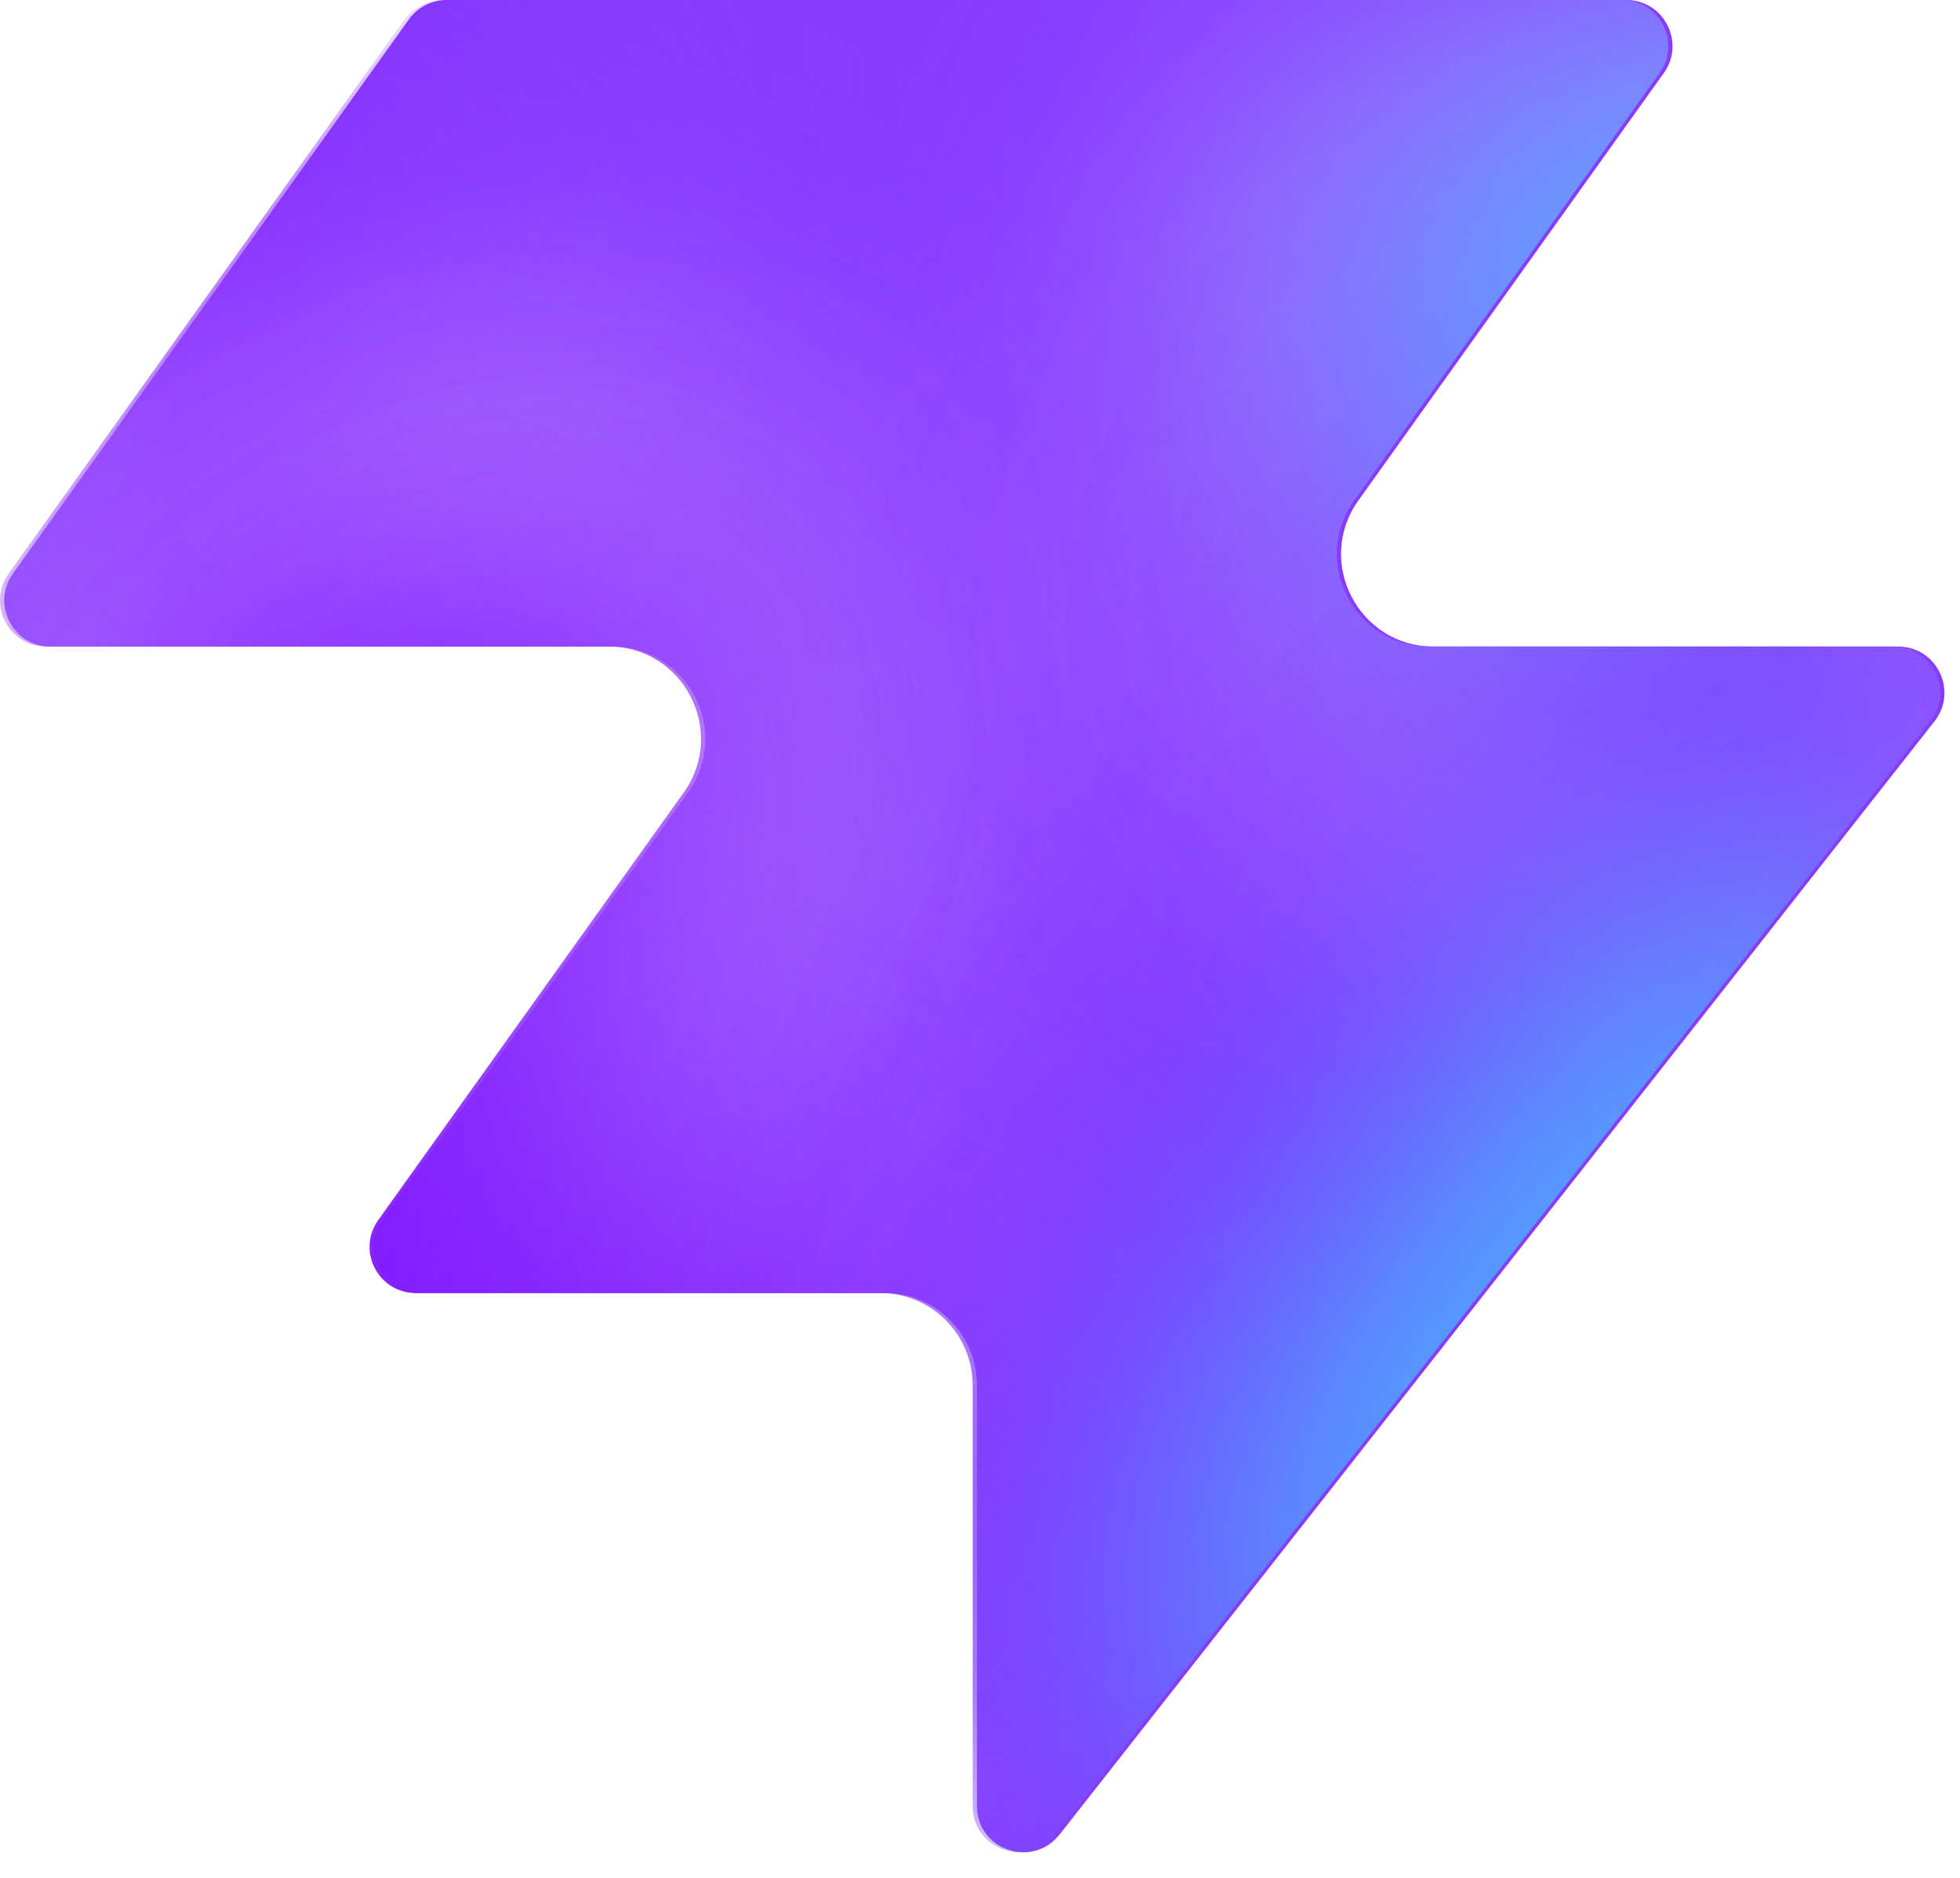
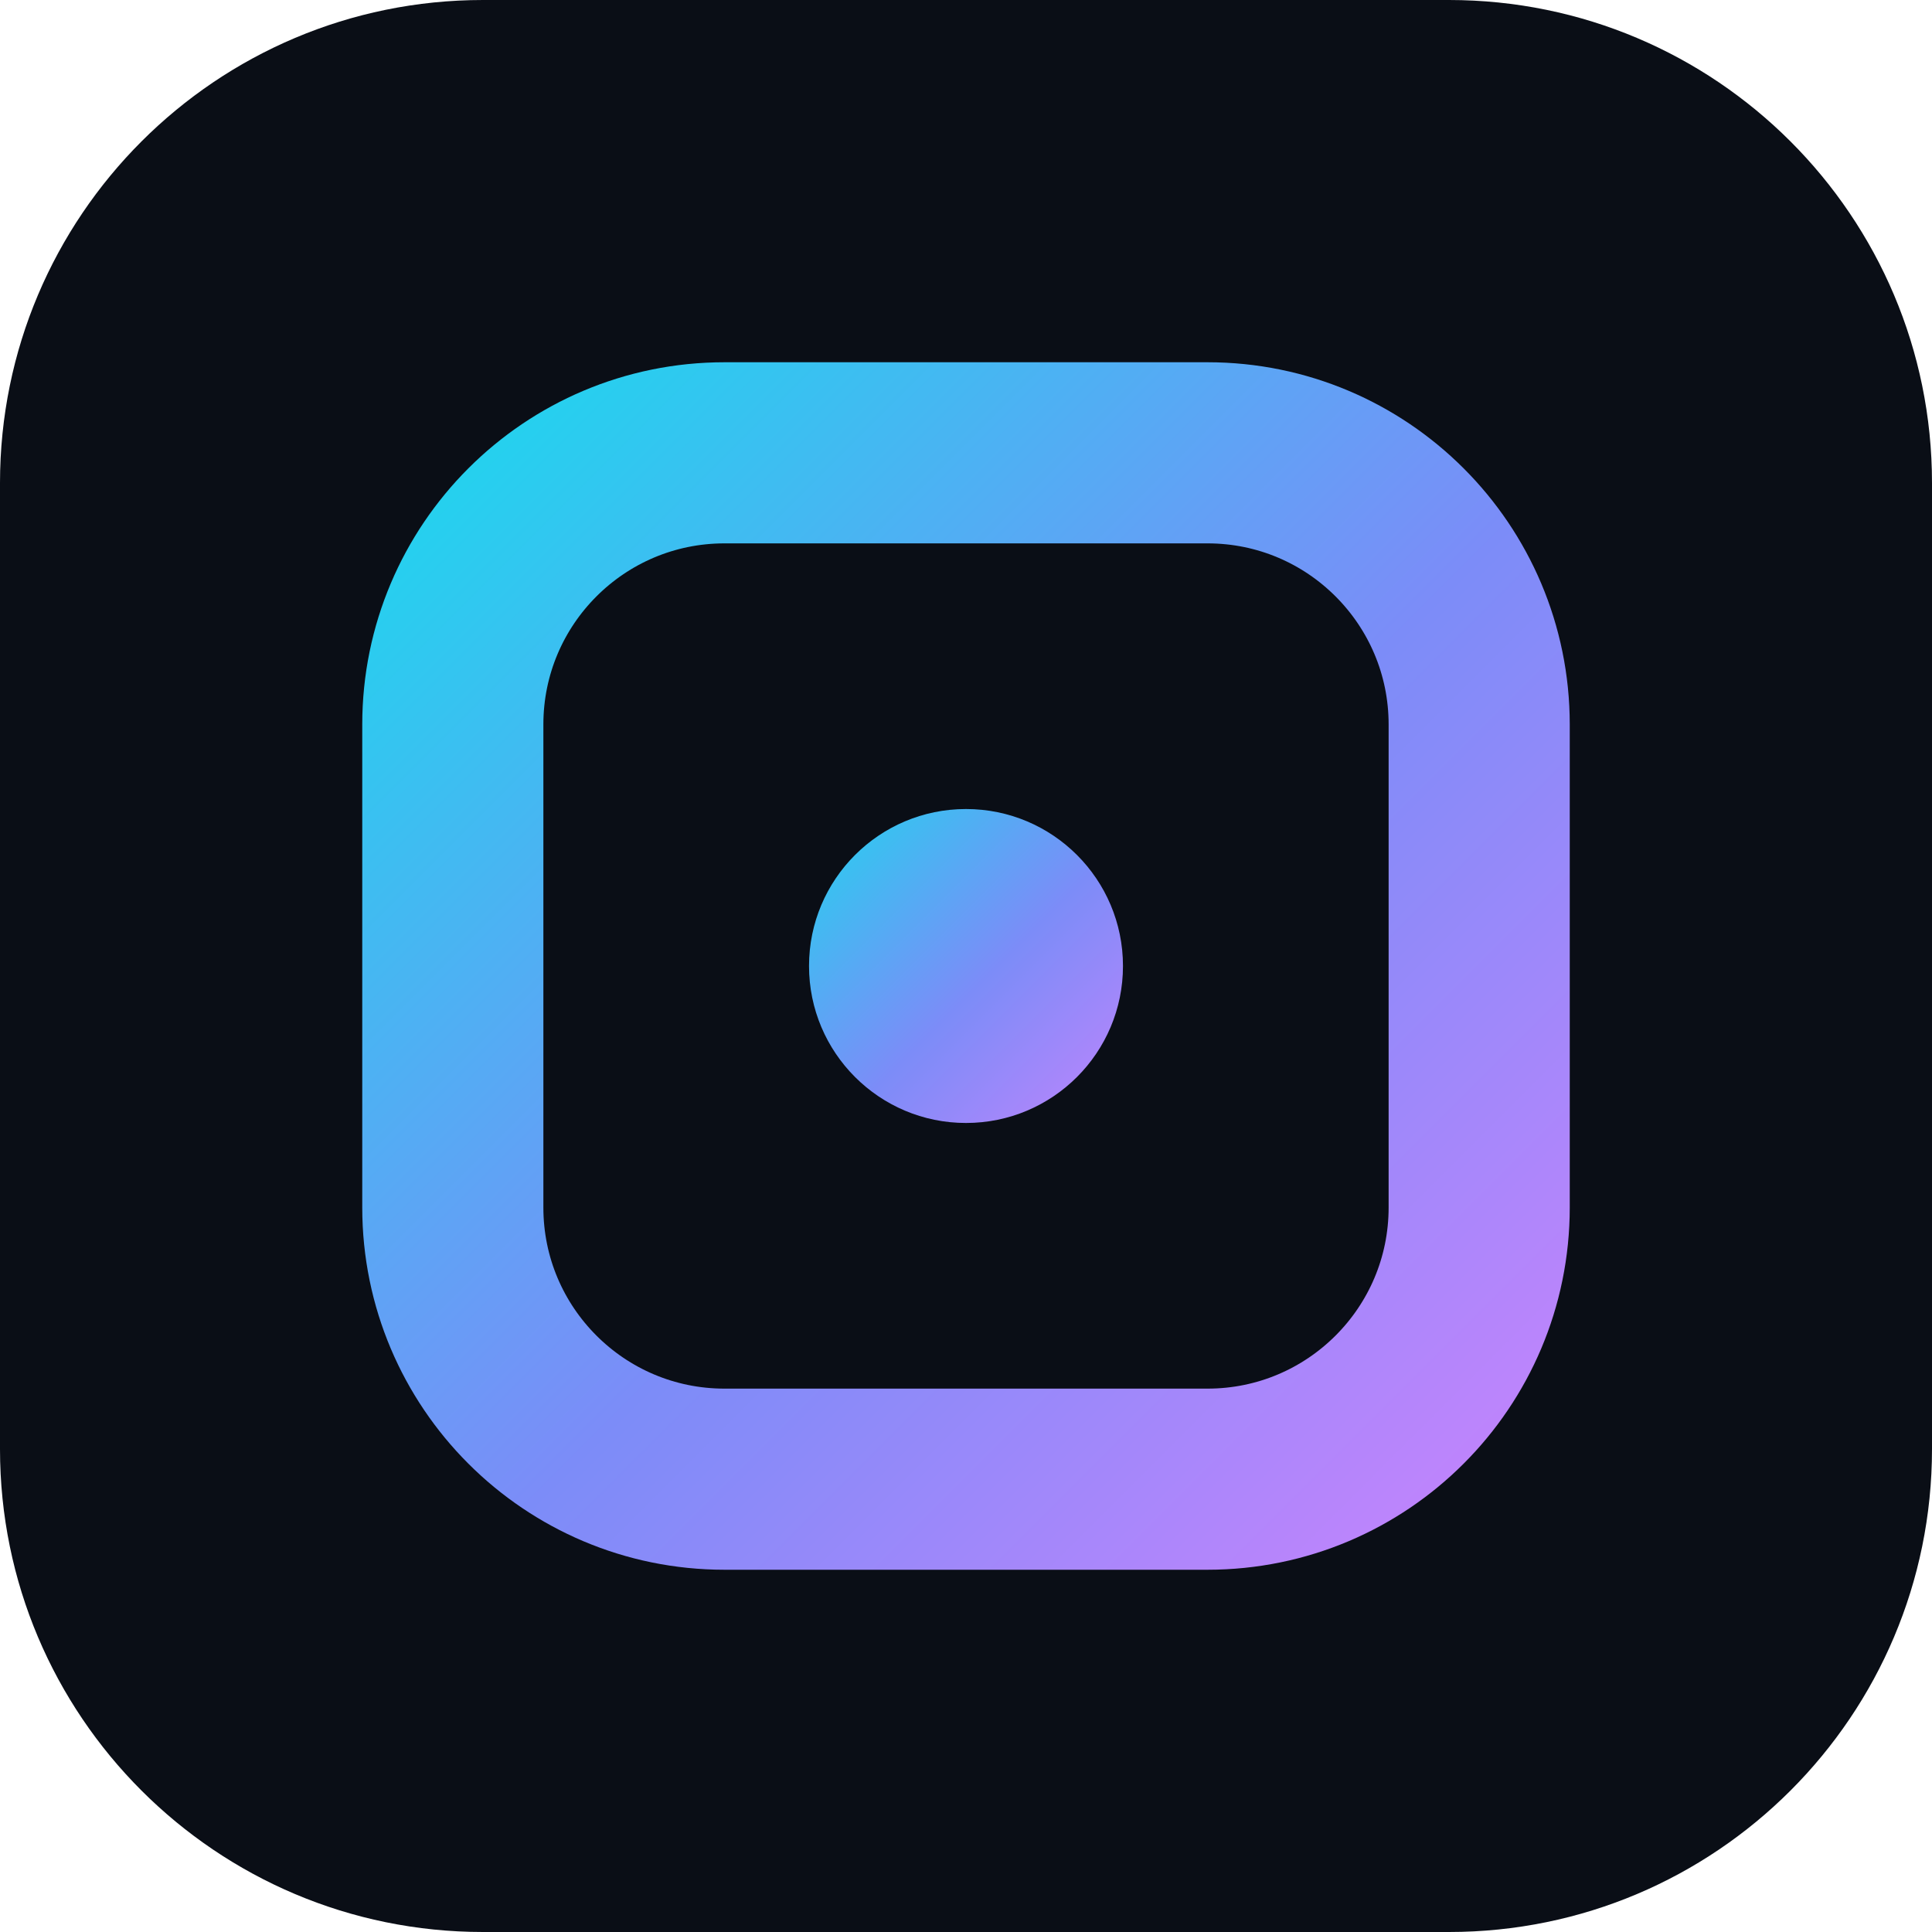
- <svg xmlns="http://www.w3.org/2000/svg" width="48" height="46" fill="none" viewBox="0 0 48 46">
-   <path fill="#863bff" d="M25.946 44.938c-.664.845-2.021.375-2.021-.698V33.937a2.26 2.26 0 0 0-2.262-2.262H10.287c-.92 0-1.456-1.04-.92-1.788l7.48-10.471c1.07-1.497 0-3.578-1.842-3.578H1.237c-.92 0-1.456-1.04-.92-1.788L10.013.474c.214-.297.556-.474.92-.474h28.894c.92 0 1.456 1.04.92 1.788l-7.48 10.471c-1.07 1.498 0 3.579 1.842 3.579h11.377c.943 0 1.473 1.088.89 1.83L25.947 44.94z" style="fill:#863bff;fill:color(display-p3 .525 .23 1);fill-opacity:1" />
-   <mask id="a" width="48" height="46" x="0" y="0" maskUnits="userSpaceOnUse" style="mask-type:alpha">
-     <path fill="#000" d="M25.842 44.938c-.664.844-2.021.375-2.021-.698V33.937a2.26 2.26 0 0 0-2.262-2.262H10.183c-.92 0-1.456-1.04-.92-1.788l7.48-10.471c1.07-1.498 0-3.579-1.842-3.579H1.133c-.92 0-1.456-1.04-.92-1.787L9.91.473c.214-.297.556-.474.92-.474h28.894c.92 0 1.456 1.04.92 1.788l-7.48 10.471c-1.07 1.498 0 3.578 1.842 3.578h11.377c.943 0 1.473 1.088.89 1.832L25.843 44.94z" style="fill:#000;fill-opacity:1" />
-   </mask>
-   <g mask="url(#a)">
-     <g filter="url(#b)">
-       <ellipse cx="5.508" cy="14.704" fill="#ede6ff" rx="5.508" ry="14.704" style="fill:#ede6ff;fill:color(display-p3 .927 .903 1);fill-opacity:1" transform="matrix(.00324 1 1 -.00324 -4.47 31.516)" />
-     </g>
-     <g filter="url(#c)">
-       <ellipse cx="10.399" cy="29.851" fill="#ede6ff" rx="10.399" ry="29.851" style="fill:#ede6ff;fill:color(display-p3 .927 .903 1);fill-opacity:1" transform="matrix(.00324 1 1 -.00324 -39.328 7.883)" />
-     </g>
-     <g filter="url(#d)">
-       <ellipse cx="5.508" cy="30.487" fill="#7e14ff" rx="5.508" ry="30.487" style="fill:#7e14ff;fill:color(display-p3 .492 .077 1);fill-opacity:1" transform="rotate(89.814 -25.913 -14.639)scale(1 -1)" />
-     </g>
-     <g filter="url(#e)">
-       <ellipse cx="5.508" cy="30.599" fill="#7e14ff" rx="5.508" ry="30.599" style="fill:#7e14ff;fill:color(display-p3 .492 .077 1);fill-opacity:1" transform="rotate(89.814 -32.644 -3.334)scale(1 -1)" />
-     </g>
-     <g filter="url(#f)">
-       <ellipse cx="5.508" cy="30.599" fill="#7e14ff" rx="5.508" ry="30.599" style="fill:#7e14ff;fill:color(display-p3 .492 .077 1);fill-opacity:1" transform="matrix(.00324 1 1 -.00324 -34.34 30.47)" />
-     </g>
-     <g filter="url(#g)">
-       <ellipse cx="14.072" cy="22.078" fill="#ede6ff" rx="14.072" ry="22.078" style="fill:#ede6ff;fill:color(display-p3 .927 .903 1);fill-opacity:1" transform="rotate(93.35 24.506 48.493)scale(-1 1)" />
-     </g>
-     <g filter="url(#h)">
-       <ellipse cx="3.47" cy="21.501" fill="#7e14ff" rx="3.47" ry="21.501" style="fill:#7e14ff;fill:color(display-p3 .492 .077 1);fill-opacity:1" transform="rotate(89.009 28.708 47.59)scale(-1 1)" />
-     </g>
-     <g filter="url(#i)">
-       <ellipse cx="3.47" cy="21.501" fill="#7e14ff" rx="3.47" ry="21.501" style="fill:#7e14ff;fill:color(display-p3 .492 .077 1);fill-opacity:1" transform="rotate(89.009 28.708 47.59)scale(-1 1)" />
-     </g>
-     <g filter="url(#j)">
-       <ellipse cx=".387" cy="8.972" fill="#7e14ff" rx="4.407" ry="29.108" style="fill:#7e14ff;fill:color(display-p3 .492 .077 1);fill-opacity:1" transform="rotate(39.51 .387 8.972)" />
-     </g>
-     <g filter="url(#k)">
-       <ellipse cx="47.523" cy="-6.092" fill="#7e14ff" rx="4.407" ry="29.108" style="fill:#7e14ff;fill:color(display-p3 .492 .077 1);fill-opacity:1" transform="rotate(37.892 47.523 -6.092)" />
-     </g>
-     <g filter="url(#l)">
-       <ellipse cx="41.412" cy="6.333" fill="#47bfff" rx="5.971" ry="9.665" style="fill:#47bfff;fill:color(display-p3 .28 .748 1);fill-opacity:1" transform="rotate(37.892 41.412 6.333)" />
-     </g>
-     <g filter="url(#m)">
-       <ellipse cx="-1.879" cy="38.332" fill="#7e14ff" rx="4.407" ry="29.108" style="fill:#7e14ff;fill:color(display-p3 .492 .077 1);fill-opacity:1" transform="rotate(37.892 -1.88 38.332)" />
-     </g>
-     <g filter="url(#n)">
-       <ellipse cx="-1.879" cy="38.332" fill="#7e14ff" rx="4.407" ry="29.108" style="fill:#7e14ff;fill:color(display-p3 .492 .077 1);fill-opacity:1" transform="rotate(37.892 -1.88 38.332)" />
-     </g>
-     <g filter="url(#o)">
-       <ellipse cx="35.651" cy="29.907" fill="#7e14ff" rx="4.407" ry="29.108" style="fill:#7e14ff;fill:color(display-p3 .492 .077 1);fill-opacity:1" transform="rotate(37.892 35.651 29.907)" />
-     </g>
-     <g filter="url(#p)">
-       <ellipse cx="38.418" cy="32.4" fill="#47bfff" rx="5.971" ry="15.297" style="fill:#47bfff;fill:color(display-p3 .28 .748 1);fill-opacity:1" transform="rotate(37.892 38.418 32.4)" />
-     </g>
-   </g>
+ <svg xmlns="http://www.w3.org/2000/svg" viewBox="0 0 32 32">
  <defs>
-     <filter id="b" width="60.045" height="41.654" x="-19.77" y="16.149" color-interpolation-filters="sRGB" filterUnits="userSpaceOnUse">
-       <feFlood flood-opacity="0" result="BackgroundImageFix" />
-       <feBlend in="SourceGraphic" in2="BackgroundImageFix" result="shape" />
-       <feGaussianBlur result="effect1_foregroundBlur_2002_17158" stdDeviation="7.659" />
-     </filter>
-     <filter id="c" width="90.34" height="51.437" x="-54.613" y="-7.533" color-interpolation-filters="sRGB" filterUnits="userSpaceOnUse">
-       <feFlood flood-opacity="0" result="BackgroundImageFix" />
-       <feBlend in="SourceGraphic" in2="BackgroundImageFix" result="shape" />
-       <feGaussianBlur result="effect1_foregroundBlur_2002_17158" stdDeviation="7.659" />
-     </filter>
-     <filter id="d" width="79.355" height="29.4" x="-49.64" y="2.03" color-interpolation-filters="sRGB" filterUnits="userSpaceOnUse">
-       <feFlood flood-opacity="0" result="BackgroundImageFix" />
-       <feBlend in="SourceGraphic" in2="BackgroundImageFix" result="shape" />
-       <feGaussianBlur result="effect1_foregroundBlur_2002_17158" stdDeviation="4.596" />
-     </filter>
-     <filter id="e" width="79.579" height="29.4" x="-45.045" y="20.029" color-interpolation-filters="sRGB" filterUnits="userSpaceOnUse">
-       <feFlood flood-opacity="0" result="BackgroundImageFix" />
-       <feBlend in="SourceGraphic" in2="BackgroundImageFix" result="shape" />
-       <feGaussianBlur result="effect1_foregroundBlur_2002_17158" stdDeviation="4.596" />
-     </filter>
-     <filter id="f" width="79.579" height="29.4" x="-43.513" y="21.178" color-interpolation-filters="sRGB" filterUnits="userSpaceOnUse">
-       <feFlood flood-opacity="0" result="BackgroundImageFix" />
-       <feBlend in="SourceGraphic" in2="BackgroundImageFix" result="shape" />
-       <feGaussianBlur result="effect1_foregroundBlur_2002_17158" stdDeviation="4.596" />
-     </filter>
-     <filter id="g" width="74.749" height="58.852" x="15.756" y="-17.901" color-interpolation-filters="sRGB" filterUnits="userSpaceOnUse">
-       <feFlood flood-opacity="0" result="BackgroundImageFix" />
-       <feBlend in="SourceGraphic" in2="BackgroundImageFix" result="shape" />
-       <feGaussianBlur result="effect1_foregroundBlur_2002_17158" stdDeviation="7.659" />
-     </filter>
-     <filter id="h" width="61.377" height="25.362" x="23.548" y="2.284" color-interpolation-filters="sRGB" filterUnits="userSpaceOnUse">
-       <feFlood flood-opacity="0" result="BackgroundImageFix" />
-       <feBlend in="SourceGraphic" in2="BackgroundImageFix" result="shape" />
-       <feGaussianBlur result="effect1_foregroundBlur_2002_17158" stdDeviation="4.596" />
-     </filter>
-     <filter id="i" width="61.377" height="25.362" x="23.548" y="2.284" color-interpolation-filters="sRGB" filterUnits="userSpaceOnUse">
-       <feFlood flood-opacity="0" result="BackgroundImageFix" />
-       <feBlend in="SourceGraphic" in2="BackgroundImageFix" result="shape" />
-       <feGaussianBlur result="effect1_foregroundBlur_2002_17158" stdDeviation="4.596" />
-     </filter>
-     <filter id="j" width="56.045" height="63.649" x="-27.636" y="-22.853" color-interpolation-filters="sRGB" filterUnits="userSpaceOnUse">
-       <feFlood flood-opacity="0" result="BackgroundImageFix" />
-       <feBlend in="SourceGraphic" in2="BackgroundImageFix" result="shape" />
-       <feGaussianBlur result="effect1_foregroundBlur_2002_17158" stdDeviation="4.596" />
-     </filter>
-     <filter id="k" width="54.814" height="64.646" x="20.116" y="-38.415" color-interpolation-filters="sRGB" filterUnits="userSpaceOnUse">
-       <feFlood flood-opacity="0" result="BackgroundImageFix" />
-       <feBlend in="SourceGraphic" in2="BackgroundImageFix" result="shape" />
-       <feGaussianBlur result="effect1_foregroundBlur_2002_17158" stdDeviation="4.596" />
-     </filter>
-     <filter id="l" width="33.541" height="35.313" x="24.641" y="-11.323" color-interpolation-filters="sRGB" filterUnits="userSpaceOnUse">
-       <feFlood flood-opacity="0" result="BackgroundImageFix" />
-       <feBlend in="SourceGraphic" in2="BackgroundImageFix" result="shape" />
-       <feGaussianBlur result="effect1_foregroundBlur_2002_17158" stdDeviation="4.596" />
-     </filter>
-     <filter id="m" width="54.814" height="64.646" x="-29.286" y="6.009" color-interpolation-filters="sRGB" filterUnits="userSpaceOnUse">
-       <feFlood flood-opacity="0" result="BackgroundImageFix" />
-       <feBlend in="SourceGraphic" in2="BackgroundImageFix" result="shape" />
-       <feGaussianBlur result="effect1_foregroundBlur_2002_17158" stdDeviation="4.596" />
-     </filter>
-     <filter id="n" width="54.814" height="64.646" x="-29.286" y="6.009" color-interpolation-filters="sRGB" filterUnits="userSpaceOnUse">
-       <feFlood flood-opacity="0" result="BackgroundImageFix" />
-       <feBlend in="SourceGraphic" in2="BackgroundImageFix" result="shape" />
-       <feGaussianBlur result="effect1_foregroundBlur_2002_17158" stdDeviation="4.596" />
-     </filter>
-     <filter id="o" width="54.814" height="64.646" x="8.244" y="-2.416" color-interpolation-filters="sRGB" filterUnits="userSpaceOnUse">
-       <feFlood flood-opacity="0" result="BackgroundImageFix" />
-       <feBlend in="SourceGraphic" in2="BackgroundImageFix" result="shape" />
-       <feGaussianBlur result="effect1_foregroundBlur_2002_17158" stdDeviation="4.596" />
-     </filter>
-     <filter id="p" width="39.409" height="43.623" x="18.713" y="10.588" color-interpolation-filters="sRGB" filterUnits="userSpaceOnUse">
-       <feFlood flood-opacity="0" result="BackgroundImageFix" />
-       <feBlend in="SourceGraphic" in2="BackgroundImageFix" result="shape" />
-       <feGaussianBlur result="effect1_foregroundBlur_2002_17158" stdDeviation="4.596" />
-     </filter>
+     <linearGradient id="g" x1="0" y1="0" x2="1" y2="1">
+       <stop offset="0" stop-color="#22d3ee" />
+       <stop offset="0.55" stop-color="#7c8cf8" />
+       <stop offset="1" stop-color="#c084fc" />
+     </linearGradient>
  </defs>
+   <rect width="32" height="32" rx="8" fill="#0a0e16" />
+   <rect x="7.5" y="7.5" width="17" height="17" rx="4.5" fill="none" stroke="url(#g)" stroke-width="3" />
+   <circle cx="16" cy="16" r="2.6" fill="url(#g)" />
</svg>
